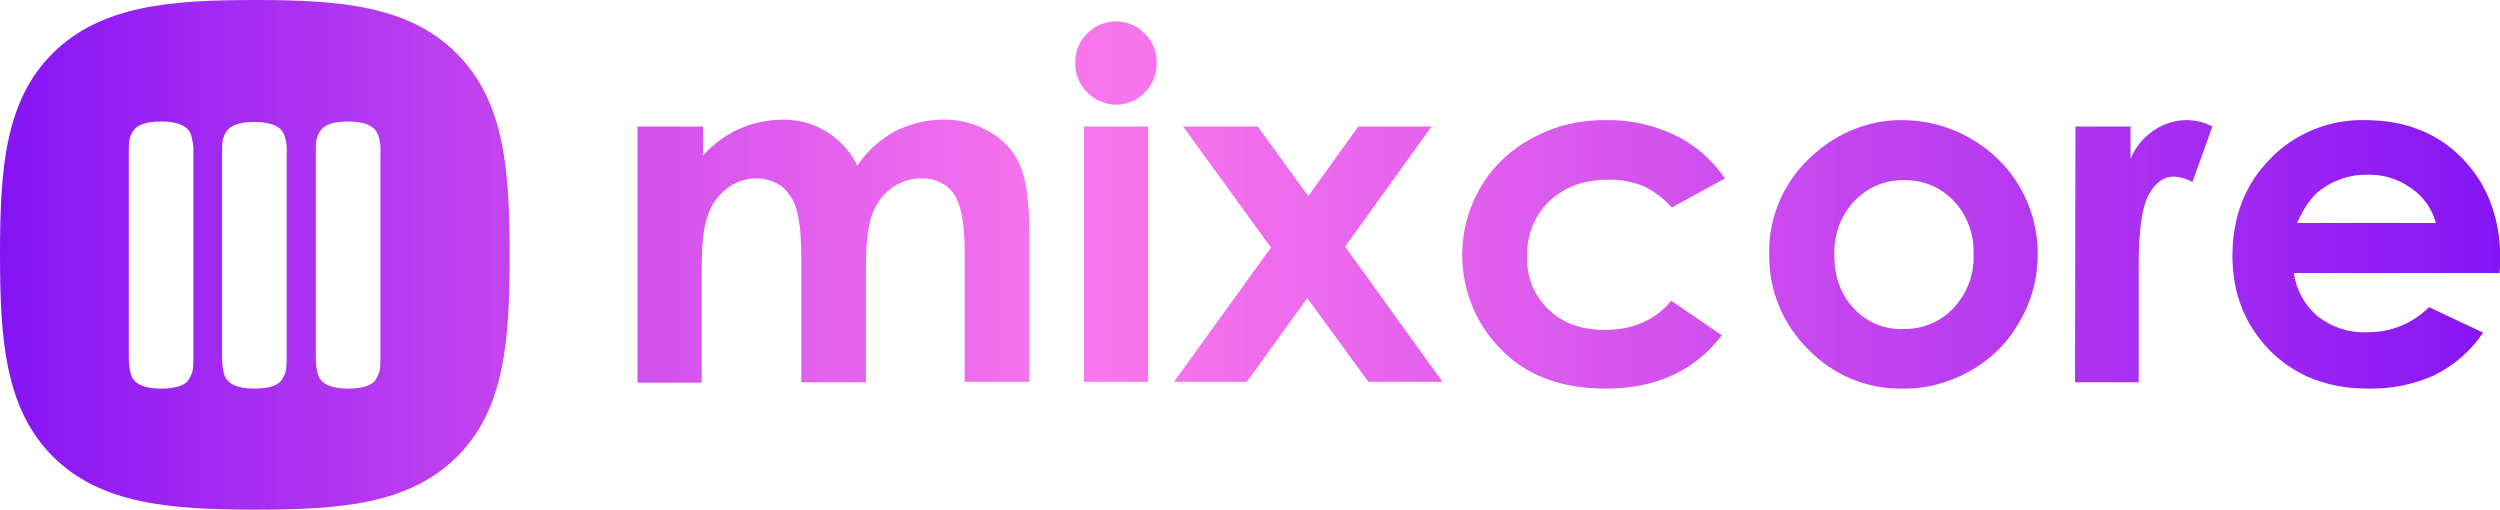
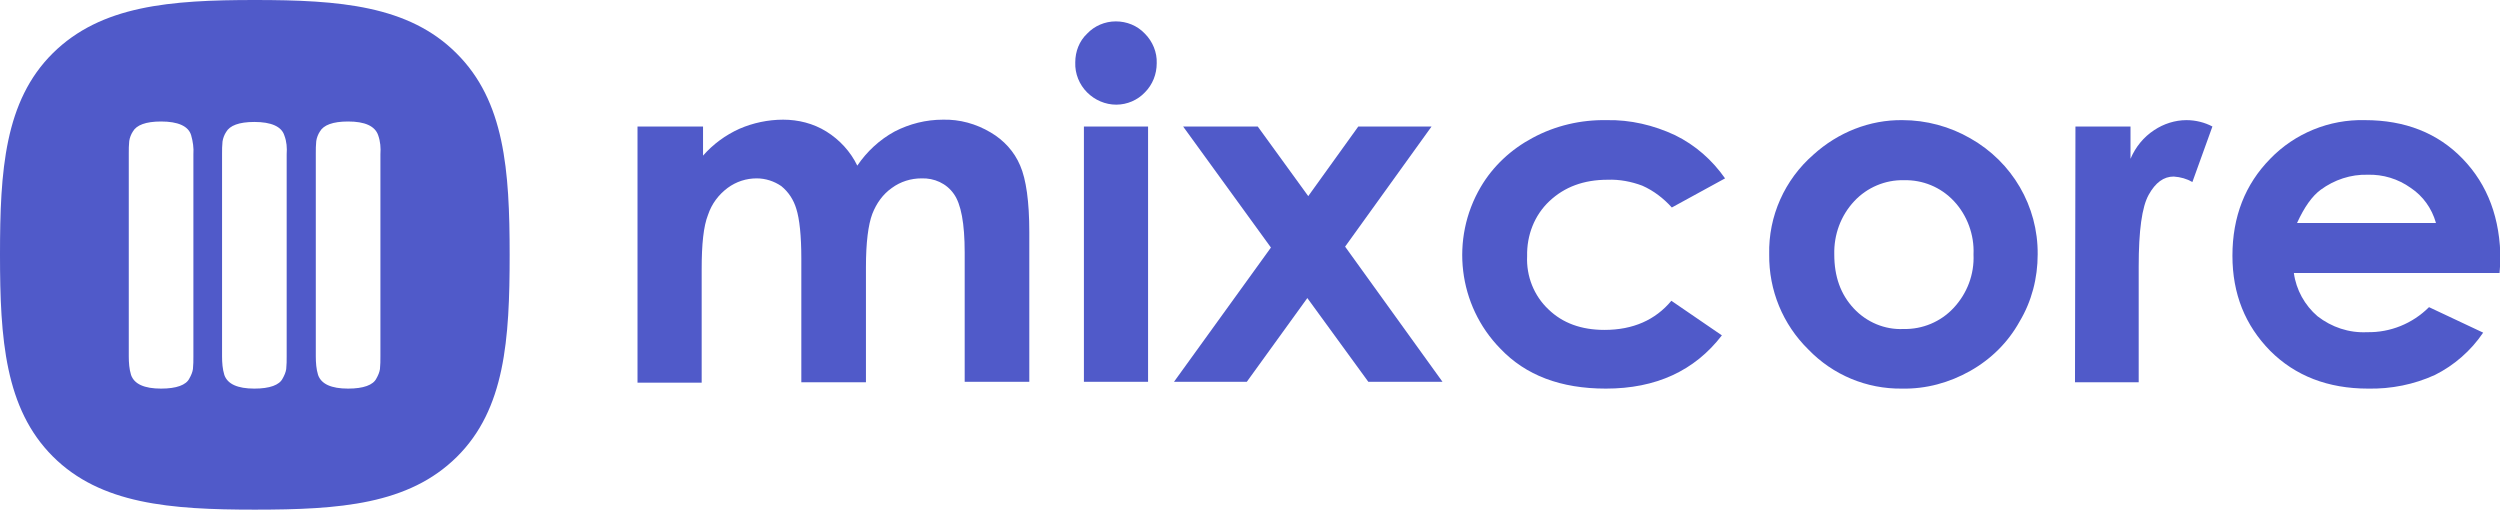
<svg xmlns="http://www.w3.org/2000/svg" xmlns:xlink="http://www.w3.org/1999/xlink" version="1.1" id="Layer_1" x="0px" y="0px" viewBox="0 0 549.4 112" style="enable-background:new 0 0 549.4 112;" xml:space="preserve">
  <defs id="defs8">
    <linearGradient id="linearGradient8">
      <stop style="stop-color:#8514f5;stop-opacity:1;" offset="0" id="stop8" />
      <stop style="stop-color:#f638e3;stop-opacity:0.682;" offset="0.439" id="stop10" />
      <stop style="stop-color:#8514f5;stop-opacity:1;" offset="1" id="stop11" />
      <stop style="stop-color:#53014d;stop-opacity:1;" offset="1" id="stop9" />
    </linearGradient>
    <linearGradient xlink:href="#linearGradient8" id="linearGradient9" x1="0" y1="56" x2="549.5" y2="56" gradientUnits="userSpaceOnUse" />
  </defs>
  <style type="text/css" id="style1">
	.st0{fill-rule:evenodd;clip-rule:evenodd;fill:#FF0066;}
	.st1{fill:#FF0066;}
</style>
  <g id="Layer_2_1_">
    <g id="Layer_1-2">
      <g id="g8" style="fill:url(#linearGradient9)">
-         <path class="st0" d="M100.3,11.7C89.8,1.2,74.6,0,56,0S22.2,1.2,11.6,11.7S0,37.5,0,56s1.1,33.8,11.6,44.3S37.4,112,56,112    s33.8-1.1,44.4-11.6S112,74.6,112,56S110.9,22.2,100.3,11.7z M42.5,33.9v44.4c0,0.9,0,1.9-0.1,2.8c-0.1,0.7-0.4,1.4-0.8,2.1    c-0.7,1.4-2.8,2.2-6.2,2.2c-3.7,0-5.9-1-6.6-3c-0.4-1.3-0.5-2.7-0.5-4.1V33.7c0-0.9,0-1.8,0.1-2.7c0.1-0.7,0.4-1.5,0.8-2.1    c0.8-1.4,2.8-2.2,6.2-2.2c3.7,0,6,1,6.6,3C42.4,31.1,42.6,32.5,42.5,33.9z M63,33.9v44.4c0,0.9,0,1.9-0.1,2.8    c-0.1,0.7-0.4,1.4-0.8,2.1c-0.7,1.4-2.8,2.2-6.2,2.2c-3.7,0-5.9-1-6.6-3c-0.4-1.3-0.5-2.7-0.5-4.1l0-44.5c0-0.9,0-1.8,0.1-2.7    c0.1-0.7,0.4-1.5,0.8-2.1c0.8-1.4,2.8-2.2,6.2-2.2c3.7,0,6,1,6.6,3C63,31.1,63.1,32.5,63,33.9z M83.6,33.9v44.4    c0,0.9,0,1.9-0.1,2.8c-0.1,0.7-0.4,1.4-0.8,2.1c-0.7,1.4-2.8,2.2-6.2,2.2c-3.7,0-5.9-1-6.6-3c-0.4-1.3-0.5-2.7-0.5-4.1V33.7    c0-0.9,0-1.8,0.1-2.7c0.1-0.7,0.4-1.5,0.8-2.1c0.8-1.4,2.8-2.2,6.2-2.2c3.7,0,5.9,1,6.6,3C83.6,31.1,83.7,32.5,83.6,33.9z" id="path1" style="fill:url(#linearGradient9)" />
-         <path class="st1" d="M140.4,27.8h14.1v6.4c2.2-2.5,4.9-4.5,8-5.9c3-1.3,6.3-2,9.6-2c3.3,0,6.6,0.8,9.5,2.6    c2.9,1.8,5.3,4.4,6.8,7.5c2.1-3.1,4.9-5.7,8.2-7.5c3.3-1.7,6.9-2.6,10.6-2.6c3.7-0.1,7.3,0.9,10.5,2.8c2.9,1.7,5.2,4.2,6.5,7.3    c1.3,3,2,7.9,2,14.6v32.9h-14.2V55.5c0-6.4-0.8-10.7-2.4-12.9c-1.6-2.3-4.3-3.5-7.1-3.4c-2.3,0-4.6,0.7-6.5,2.1    c-2,1.4-3.4,3.4-4.3,5.7c-0.9,2.4-1.4,6.3-1.4,11.7v25.3h-14.2V56.8c0-5-0.4-8.7-1.1-10.9c-0.6-2-1.7-3.7-3.3-5    c-1.6-1.1-3.5-1.7-5.4-1.7c-2.3,0-4.5,0.7-6.4,2.1c-2,1.5-3.5,3.5-4.3,5.9c-1,2.5-1.4,6.5-1.4,11.9v25h-14.1V27.8z" id="path2" style="fill:url(#linearGradient9)" />
-         <path class="st1" d="M245.2,4.7c2.4,0,4.7,0.9,6.4,2.7c1.7,1.7,2.7,4.1,2.6,6.5c0,2.4-0.9,4.7-2.6,6.4c-1.6,1.7-3.9,2.7-6.3,2.7    c-2.4,0-4.7-1-6.4-2.7c-1.7-1.7-2.7-4.1-2.6-6.6c0-2.4,0.9-4.7,2.6-6.3C240.5,5.7,242.8,4.7,245.2,4.7z M238.2,27.8h14.1v56.1    h-14.1L238.2,27.8z" id="path3" style="fill:url(#linearGradient9)" />
-         <path class="st1" d="M260,27.8h16.4l11.1,15.3l11-15.3h16.1l-19,26.4L317,83.9h-16.3l-13.4-18.4l-13.3,18.4H258l21.3-29.5    L260,27.8z" id="path4" style="fill:url(#linearGradient9)" />
-         <path class="st1" d="M379.1,39.2l-11.7,6.4c-1.8-2-4-3.7-6.5-4.8c-2.4-0.9-5-1.4-7.6-1.3c-5.3,0-9.5,1.6-12.8,4.7    c-3.3,3.1-5,7.5-4.9,12.1c-0.2,4.4,1.5,8.7,4.7,11.7c3.1,3,7.2,4.5,12.3,4.5c6.3,0,11.2-2.2,14.7-6.4l11.1,7.6    c-6,7.8-14.5,11.7-25.5,11.7c-9.9,0-17.6-2.9-23.2-8.8c-9.3-9.5-11-24.1-4.3-35.5c2.7-4.6,6.7-8.3,11.4-10.8    c5-2.7,10.6-4,16.3-3.9c5.2-0.1,10.3,1.1,15,3.3C372.6,31.9,376.3,35.2,379.1,39.2z" id="path5" style="fill:url(#linearGradient9)" />
-         <path class="st1" d="M418.1,26.4c5.2,0,10.4,1.4,14.9,4c9.2,5.2,14.9,14.9,14.8,25.5c0,5.2-1.3,10.3-4,14.8    c-2.5,4.5-6.2,8.2-10.8,10.8c-4.6,2.6-9.7,4-15,3.9c-7.8,0.1-15.2-3-20.6-8.6c-5.6-5.5-8.7-13-8.6-20.9    c-0.2-8.4,3.4-16.4,9.7-21.9C403.9,29.1,410.9,26.3,418.1,26.4z M418.4,39.6c-4.1-0.1-8.1,1.6-10.9,4.6c-3,3.2-4.5,7.4-4.4,11.7    c0,4.9,1.4,8.8,4.3,11.9c2.8,3,6.8,4.7,10.9,4.5c4.2,0.1,8.2-1.6,11-4.6c3-3.2,4.6-7.4,4.4-11.8c0.2-4.3-1.4-8.6-4.3-11.7    C426.5,41.1,422.5,39.5,418.4,39.6z" id="path6" style="fill:url(#linearGradient9)" />
-         <path class="st1" d="M456.1,27.8h12.1v7.1c1.1-2.6,2.9-4.8,5.2-6.3c2.1-1.4,4.6-2.2,7.1-2.2c2,0,4,0.5,5.7,1.4L481.8,40    c-1.2-0.7-2.6-1.1-4.1-1.2c-2.2,0-4,1.3-5.5,4c-1.5,2.7-2.2,7.9-2.2,15.8l0,2.7v22.7h-14L456.1,27.8z" id="path7" style="fill:url(#linearGradient9)" />
-         <path class="st1" d="M549.3,60h-45.2c0.5,3.7,2.4,7.1,5.2,9.5c3.1,2.4,6.9,3.7,10.9,3.5c5.1,0.1,10-1.9,13.6-5.5l11.9,5.6    c-2.7,4-6.4,7.2-10.6,9.3c-4.6,2.1-9.6,3.1-14.7,3c-8.8,0-16-2.8-21.5-8.3c-5.5-5.6-8.3-12.5-8.3-20.9c0-8.6,2.8-15.7,8.3-21.3    c5.4-5.6,13-8.7,20.8-8.5c8.8,0,16,2.8,21.5,8.5s8.3,13.1,8.3,22.4L549.3,60z M535.3,48.9c-0.9-3.1-2.8-5.8-5.5-7.6    c-2.8-2-6.1-3-9.5-2.9c-3.7-0.1-7.3,1.1-10.3,3.3c-1.9,1.4-3.6,3.8-5.2,7.3H535.3z" id="path8" style="fill:url(#linearGradient9)" />
+         <path class="st0" d="M100.3,11.7C89.8,1.2,74.6,0,56,0S22.2,1.2,11.6,11.7S0,37.5,0,56s1.1,33.8,11.6,44.3S37.4,112,56,112    s33.8-1.1,44.4-11.6S112,74.6,112,56S110.9,22.2,100.3,11.7z M42.5,33.9v44.4c0,0.9,0,1.9-0.1,2.8c-0.1,0.7-0.4,1.4-0.8,2.1    c-0.7,1.4-2.8,2.2-6.2,2.2c-3.7,0-5.9-1-6.6-3c-0.4-1.3-0.5-2.7-0.5-4.1V33.7c0-0.9,0-1.8,0.1-2.7c0.1-0.7,0.4-1.5,0.8-2.1    c0.8-1.4,2.8-2.2,6.2-2.2c3.7,0,6,1,6.6,3C42.4,31.1,42.6,32.5,42.5,33.9z M63,33.9v44.4c0,0.9,0,1.9-0.1,2.8    c-0.1,0.7-0.4,1.4-0.8,2.1c-0.7,1.4-2.8,2.2-6.2,2.2c-3.7,0-5.9-1-6.6-3c-0.4-1.3-0.5-2.7-0.5-4.1l0-44.5c0-0.9,0-1.8,0.1-2.7    c0.1-0.7,0.4-1.5,0.8-2.1c0.8-1.4,2.8-2.2,6.2-2.2c3.7,0,6,1,6.6,3C63,31.1,63.1,32.5,63,33.9z M83.6,33.9v44.4    c0,0.9,0,1.9-0.1,2.8c-0.1,0.7-0.4,1.4-0.8,2.1c-0.7,1.4-2.8,2.2-6.2,2.2c-3.7,0-5.9-1-6.6-3c-0.4-1.3-0.5-2.7-0.5-4.1V33.7    c0-0.9,0-1.8,0.1-2.7c0.1-0.7,0.4-1.5,0.8-2.1c0.8-1.4,2.8-2.2,6.2-2.2c3.7,0,5.9,1,6.6,3C83.6,31.1,83.7,32.5,83.6,33.9z" id="path1" style="fill:#505ac9;fill-opacity:1" />
+         <path class="st1" d="M140.4,27.8h14.1v6.4c2.2-2.5,4.9-4.5,8-5.9c3-1.3,6.3-2,9.6-2c3.3,0,6.6,0.8,9.5,2.6    c2.9,1.8,5.3,4.4,6.8,7.5c2.1-3.1,4.9-5.7,8.2-7.5c3.3-1.7,6.9-2.6,10.6-2.6c3.7-0.1,7.3,0.9,10.5,2.8c2.9,1.7,5.2,4.2,6.5,7.3    c1.3,3,2,7.9,2,14.6v32.9h-14.2V55.5c0-6.4-0.8-10.7-2.4-12.9c-1.6-2.3-4.3-3.5-7.1-3.4c-2.3,0-4.6,0.7-6.5,2.1    c-2,1.4-3.4,3.4-4.3,5.7c-0.9,2.4-1.4,6.3-1.4,11.7v25.3h-14.2V56.8c0-5-0.4-8.7-1.1-10.9c-0.6-2-1.7-3.7-3.3-5    c-1.6-1.1-3.5-1.7-5.4-1.7c-2.3,0-4.5,0.7-6.4,2.1c-2,1.5-3.5,3.5-4.3,5.9c-1,2.5-1.4,6.5-1.4,11.9v25h-14.1V27.8z" id="path2" style="fill:#505ac9;fill-opacity:1" />
+         <path class="st1" d="M245.2,4.7c2.4,0,4.7,0.9,6.4,2.7c1.7,1.7,2.7,4.1,2.6,6.5c0,2.4-0.9,4.7-2.6,6.4c-1.6,1.7-3.9,2.7-6.3,2.7    c-2.4,0-4.7-1-6.4-2.7c-1.7-1.7-2.7-4.1-2.6-6.6c0-2.4,0.9-4.7,2.6-6.3C240.5,5.7,242.8,4.7,245.2,4.7z M238.2,27.8h14.1v56.1    h-14.1L238.2,27.8z" id="path3" style="fill:#505ac9;fill-opacity:1" />
+         <path class="st1" d="M260,27.8h16.4l11.1,15.3l11-15.3h16.1l-19,26.4L317,83.9h-16.3l-13.4-18.4l-13.3,18.4H258l21.3-29.5    L260,27.8z" id="path4" style="fill:#505ac9;fill-opacity:1" />
+         <path class="st1" d="M379.1,39.2l-11.7,6.4c-1.8-2-4-3.7-6.5-4.8c-2.4-0.9-5-1.4-7.6-1.3c-5.3,0-9.5,1.6-12.8,4.7    c-3.3,3.1-5,7.5-4.9,12.1c-0.2,4.4,1.5,8.7,4.7,11.7c3.1,3,7.2,4.5,12.3,4.5c6.3,0,11.2-2.2,14.7-6.4l11.1,7.6    c-6,7.8-14.5,11.7-25.5,11.7c-9.9,0-17.6-2.9-23.2-8.8c-9.3-9.5-11-24.1-4.3-35.5c2.7-4.6,6.7-8.3,11.4-10.8    c5-2.7,10.6-4,16.3-3.9c5.2-0.1,10.3,1.1,15,3.3C372.6,31.9,376.3,35.2,379.1,39.2z" id="path5" style="fill:#505ac9;fill-opacity:1" />
+         <path class="st1" d="M418.1,26.4c5.2,0,10.4,1.4,14.9,4c9.2,5.2,14.9,14.9,14.8,25.5c0,5.2-1.3,10.3-4,14.8    c-2.5,4.5-6.2,8.2-10.8,10.8c-4.6,2.6-9.7,4-15,3.9c-7.8,0.1-15.2-3-20.6-8.6c-5.6-5.5-8.7-13-8.6-20.9    c-0.2-8.4,3.4-16.4,9.7-21.9C403.9,29.1,410.9,26.3,418.1,26.4z M418.4,39.6c-4.1-0.1-8.1,1.6-10.9,4.6c-3,3.2-4.5,7.4-4.4,11.7    c0,4.9,1.4,8.8,4.3,11.9c2.8,3,6.8,4.7,10.9,4.5c4.2,0.1,8.2-1.6,11-4.6c3-3.2,4.6-7.4,4.4-11.8c0.2-4.3-1.4-8.6-4.3-11.7    C426.5,41.1,422.5,39.5,418.4,39.6z" id="path6" style="fill:#505ac9;fill-opacity:1" />
+         <path class="st1" d="M456.1,27.8h12.1v7.1c1.1-2.6,2.9-4.8,5.2-6.3c2.1-1.4,4.6-2.2,7.1-2.2c2,0,4,0.5,5.7,1.4L481.8,40    c-1.2-0.7-2.6-1.1-4.1-1.2c-2.2,0-4,1.3-5.5,4c-1.5,2.7-2.2,7.9-2.2,15.8l0,2.7v22.7h-14L456.1,27.8z" id="path7" style="fill:#505ac9;fill-opacity:1" />
+         <path class="st1" d="M549.3,60h-45.2c0.5,3.7,2.4,7.1,5.2,9.5c3.1,2.4,6.9,3.7,10.9,3.5c5.1,0.1,10-1.9,13.6-5.5l11.9,5.6    c-2.7,4-6.4,7.2-10.6,9.3c-4.6,2.1-9.6,3.1-14.7,3c-8.8,0-16-2.8-21.5-8.3c-5.5-5.6-8.3-12.5-8.3-20.9c0-8.6,2.8-15.7,8.3-21.3    c5.4-5.6,13-8.7,20.8-8.5c8.8,0,16,2.8,21.5,8.5s8.3,13.1,8.3,22.4L549.3,60z M535.3,48.9c-0.9-3.1-2.8-5.8-5.5-7.6    c-2.8-2-6.1-3-9.5-2.9c-3.7-0.1-7.3,1.1-10.3,3.3c-1.9,1.4-3.6,3.8-5.2,7.3H535.3z" id="path8" style="fill:#505ac9;fill-opacity:1" />
      </g>
    </g>
  </g>
</svg>
